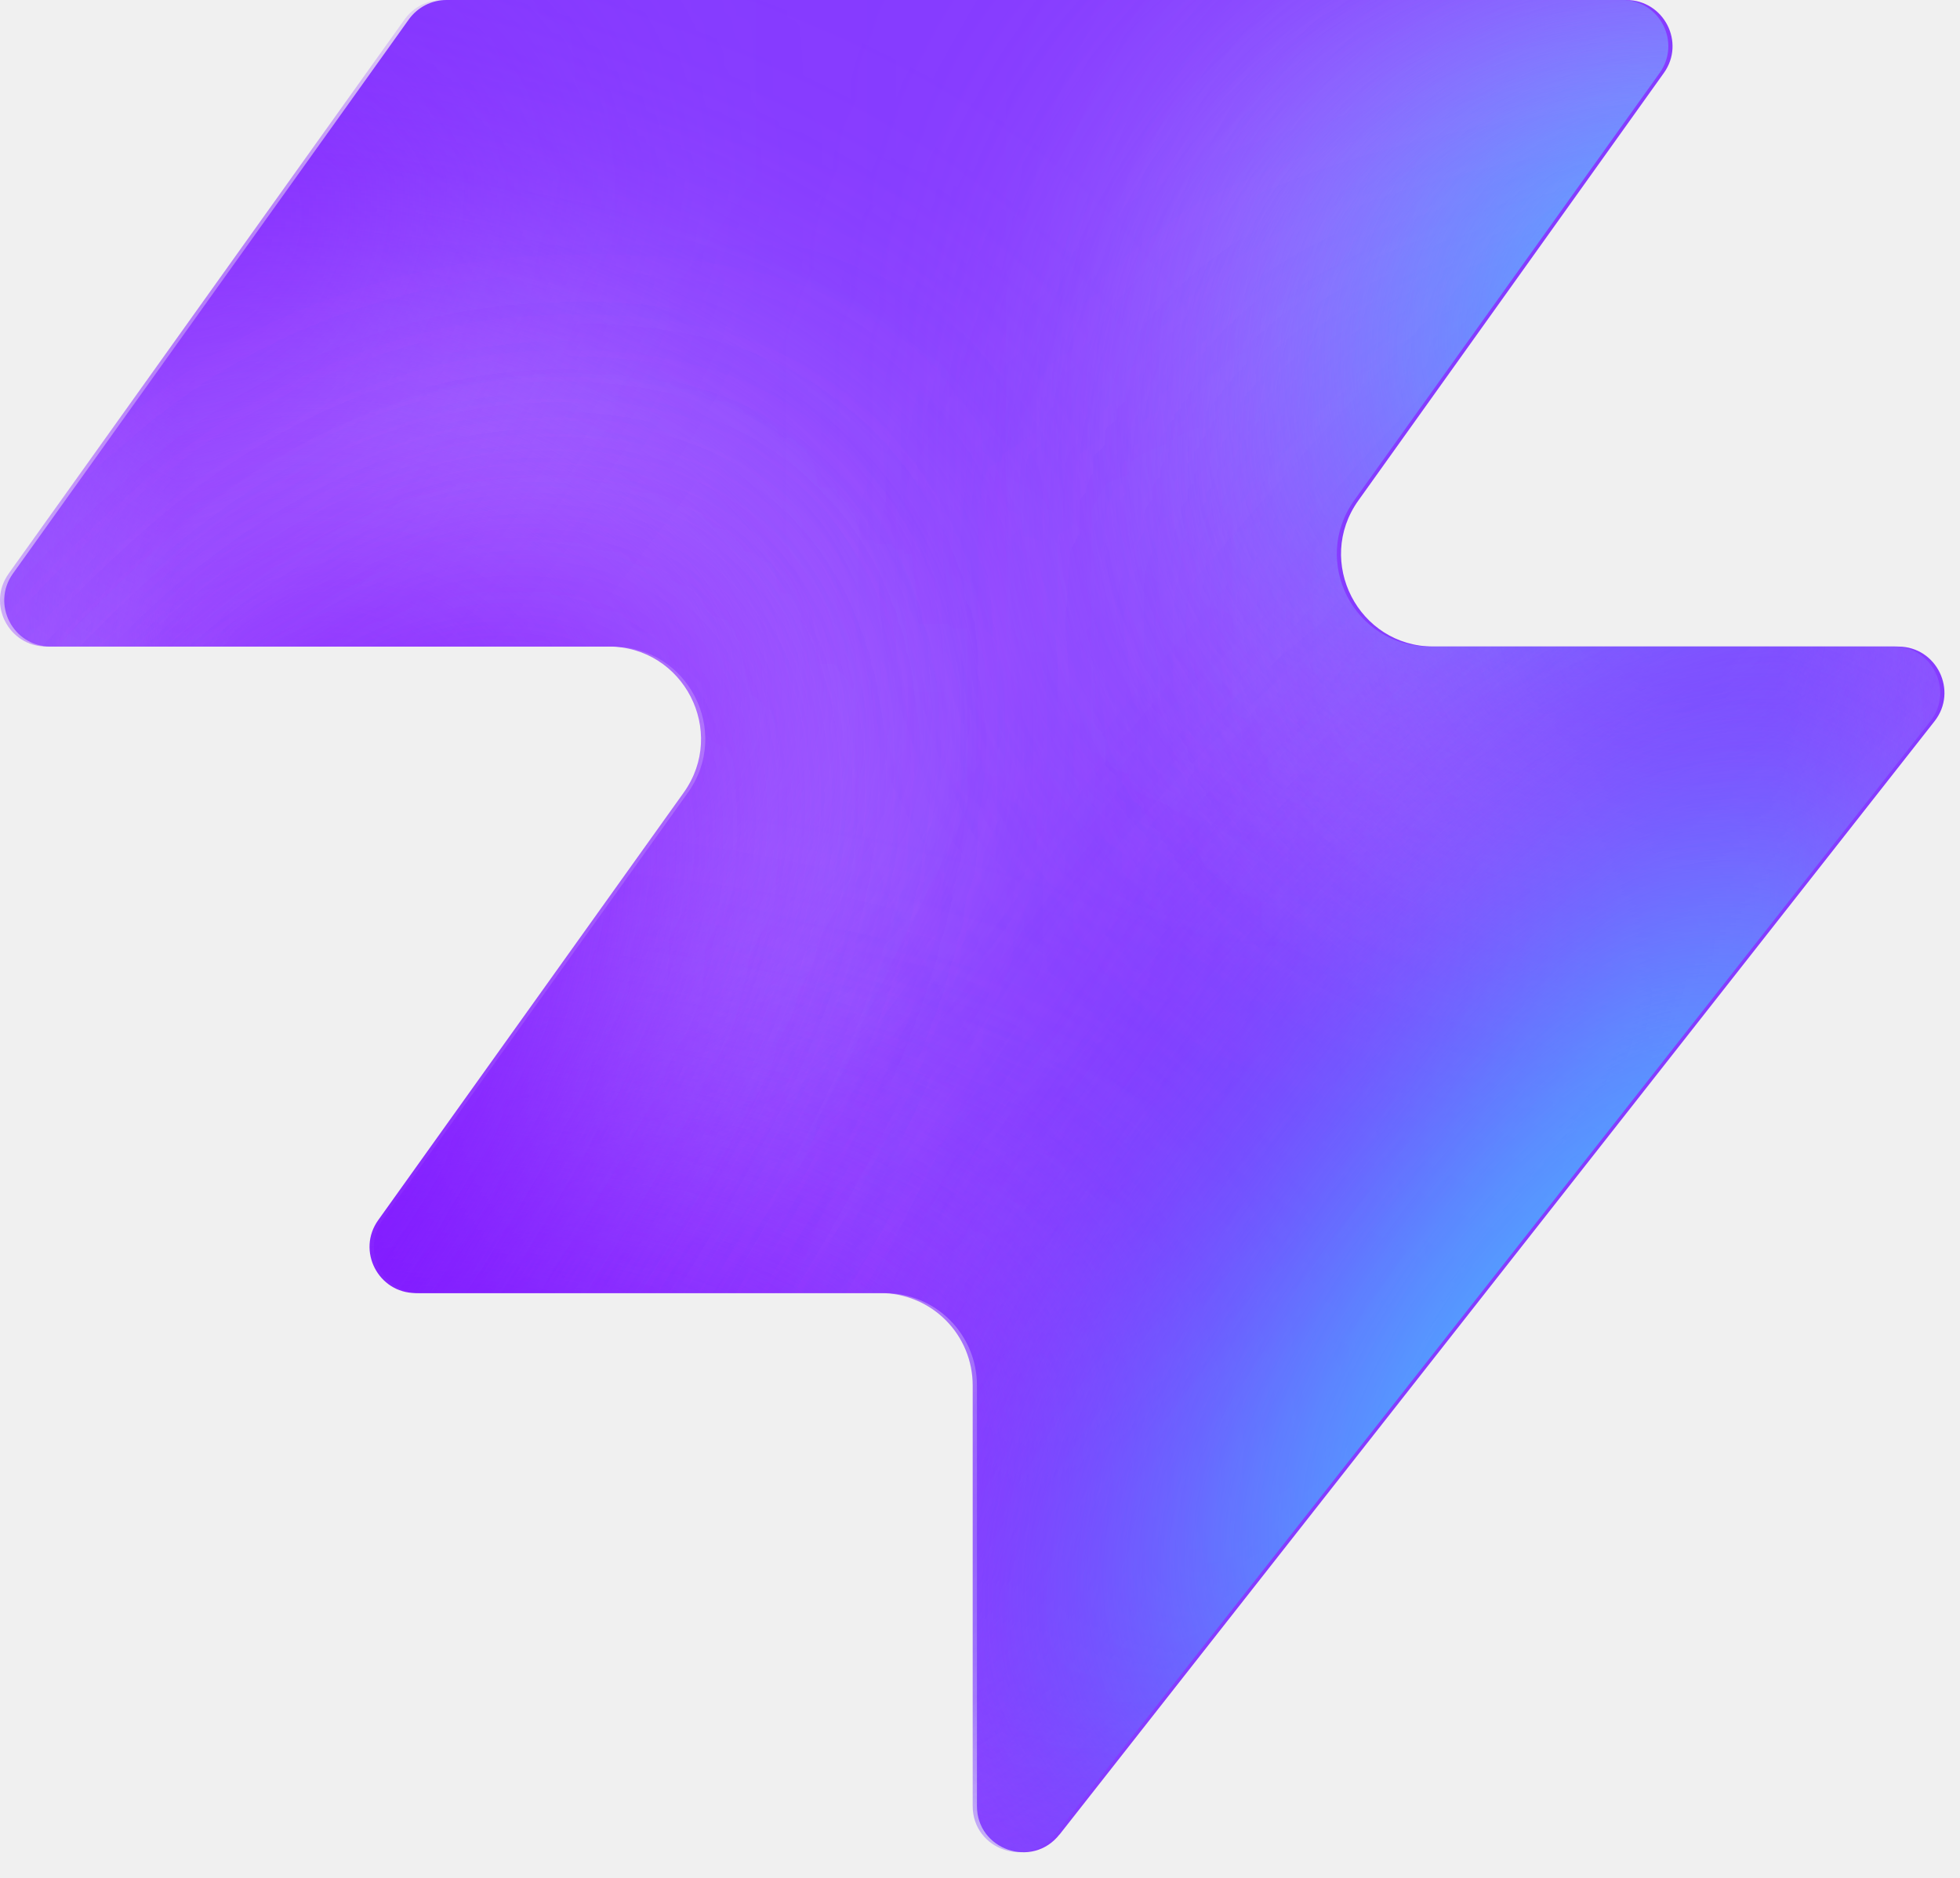
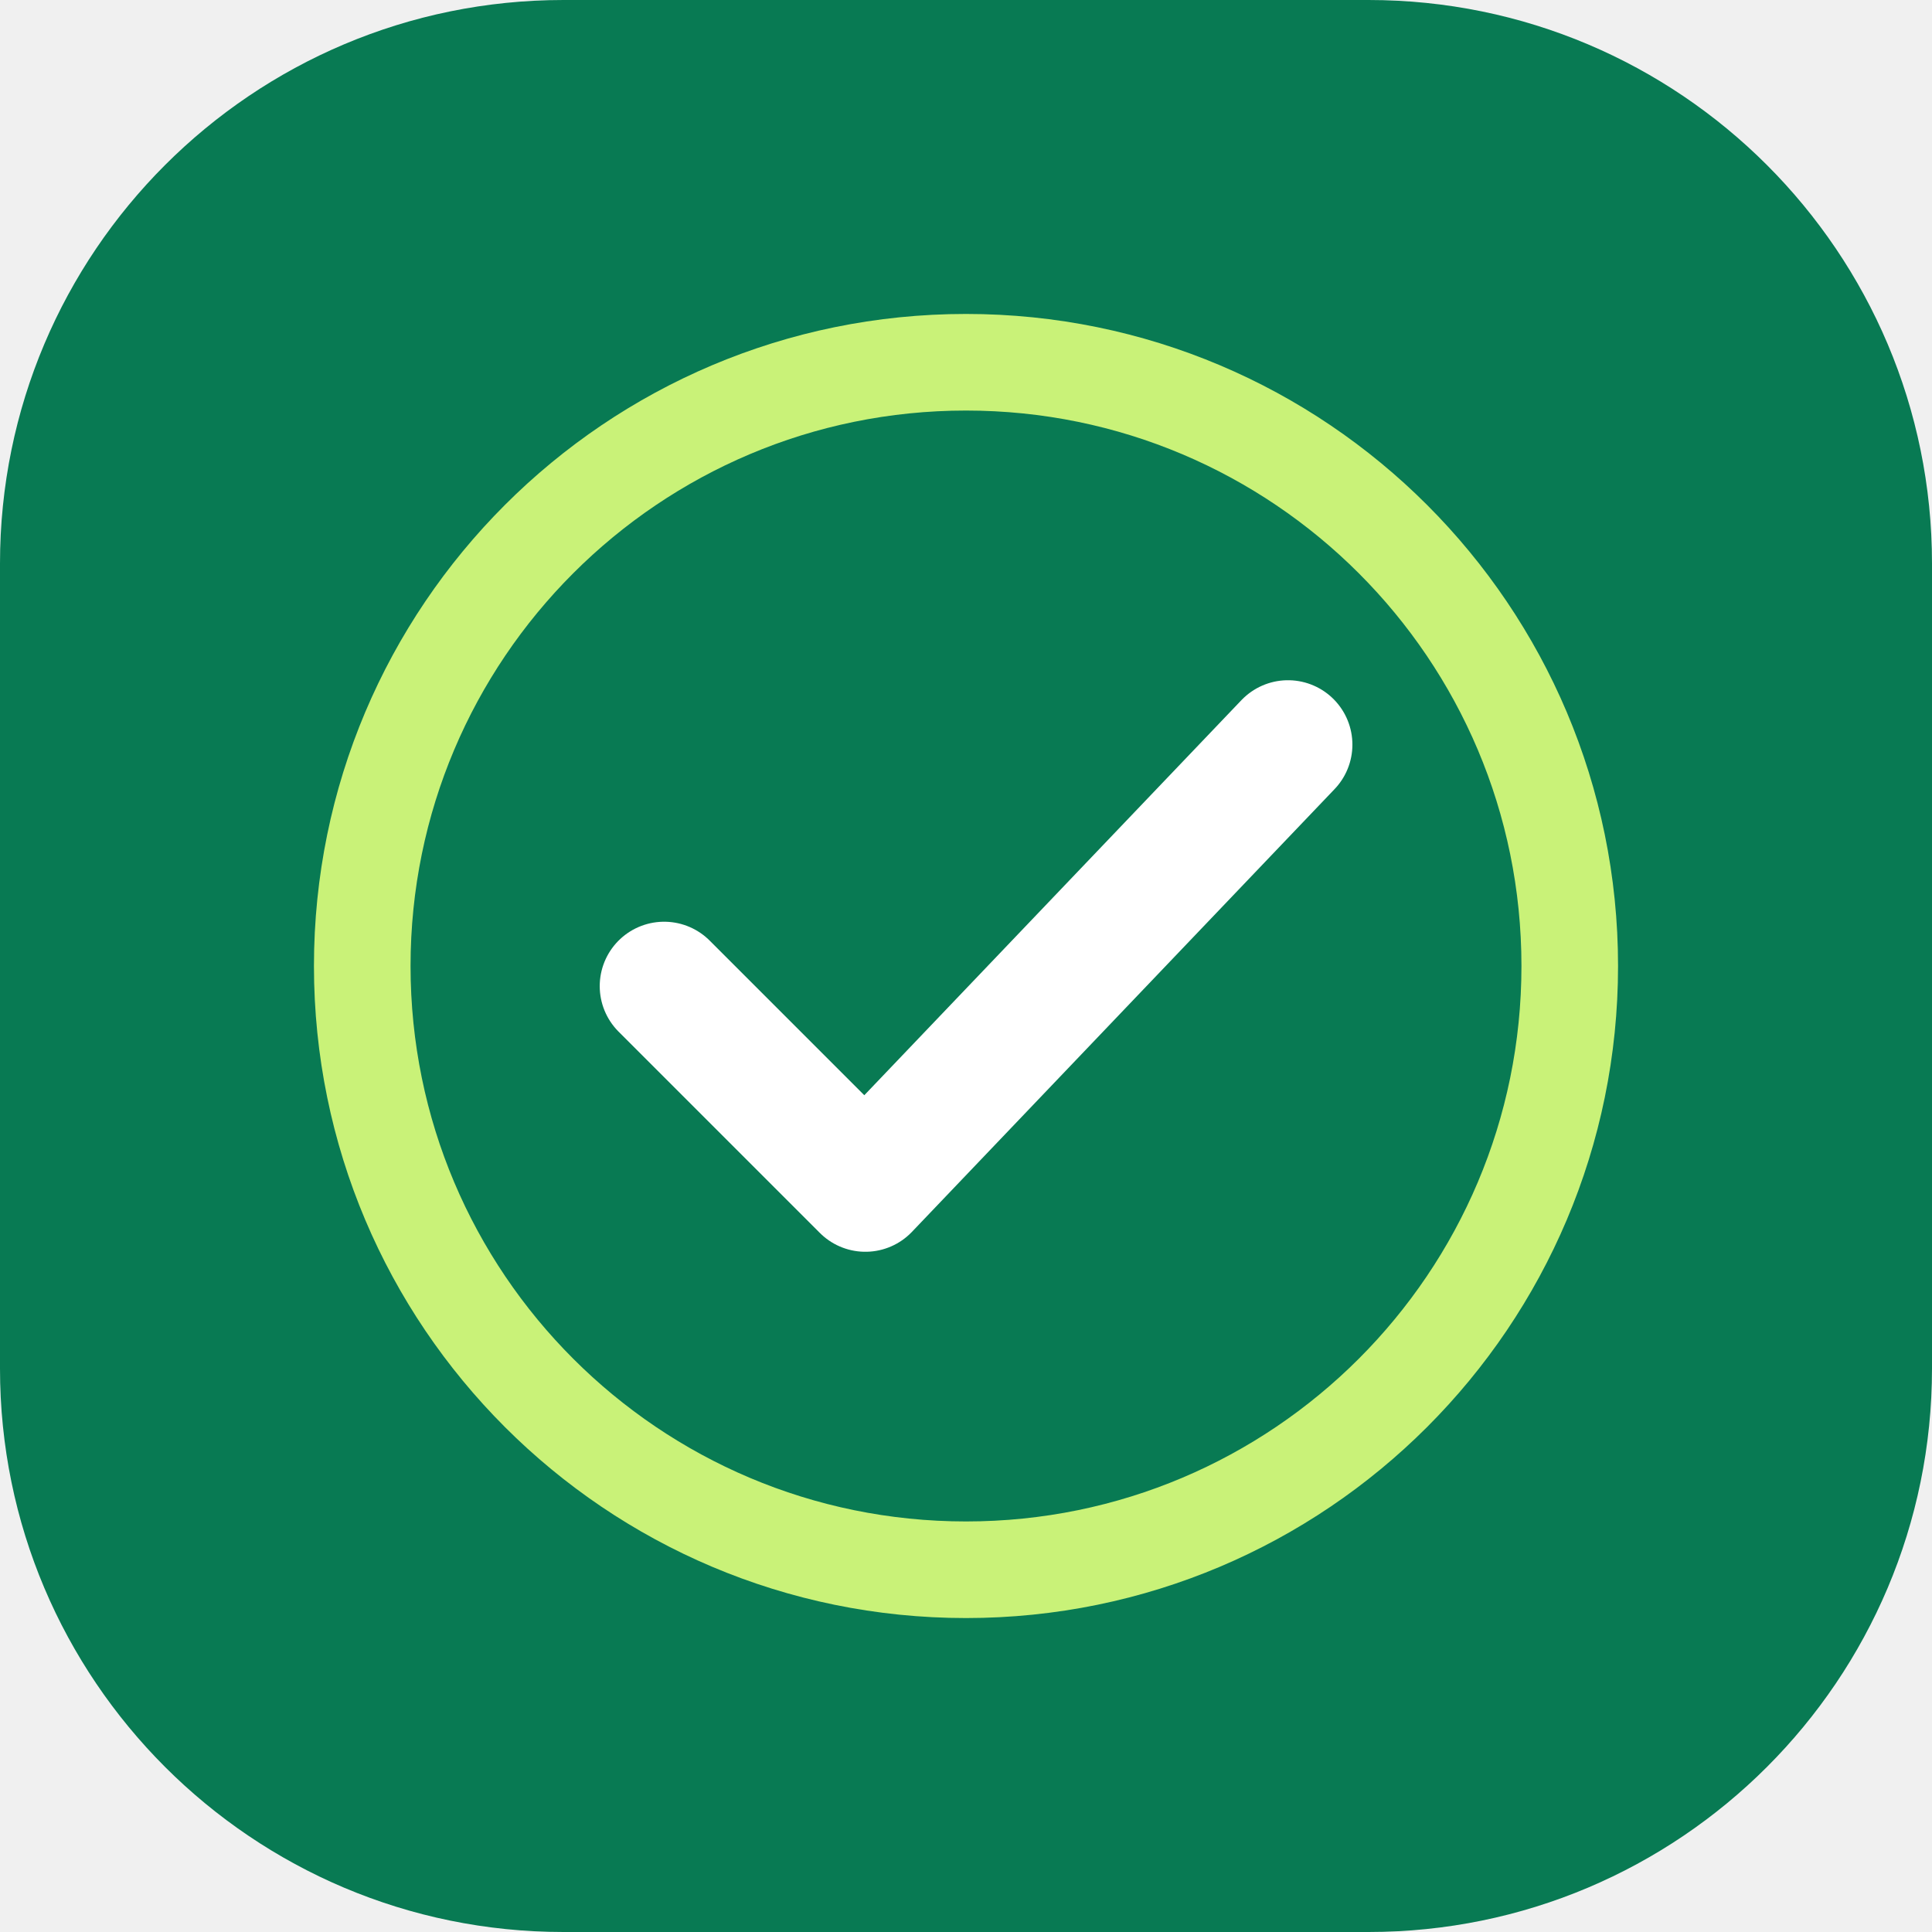
- <svg xmlns="http://www.w3.org/2000/svg" width="48" height="46" fill="none" viewBox="0 0 48 46">
-   <path fill="#863bff" d="M25.946 44.938c-.664.845-2.021.375-2.021-.698V33.937a2.26 2.26 0 0 0-2.262-2.262H10.287c-.92 0-1.456-1.04-.92-1.788l7.48-10.471c1.07-1.497 0-3.578-1.842-3.578H1.237c-.92 0-1.456-1.04-.92-1.788L10.013.474c.214-.297.556-.474.92-.474h28.894c.92 0 1.456 1.04.92 1.788l-7.48 10.471c-1.07 1.498 0 3.579 1.842 3.579h11.377c.943 0 1.473 1.088.89 1.83L25.947 44.94z" style="fill:#863bff;fill:color(display-p3 .525 .23 1);fill-opacity:1" />
-   <mask id="a" width="48" height="46" x="0" y="0" maskUnits="userSpaceOnUse" style="mask-type:alpha">
-     <path fill="#000" d="M25.842 44.938c-.664.844-2.021.375-2.021-.698V33.937a2.26 2.26 0 0 0-2.262-2.262H10.183c-.92 0-1.456-1.04-.92-1.788l7.48-10.471c1.07-1.498 0-3.579-1.842-3.579H1.133c-.92 0-1.456-1.04-.92-1.787L9.91.473c.214-.297.556-.474.92-.474h28.894c.92 0 1.456 1.04.92 1.788l-7.48 10.471c-1.07 1.498 0 3.578 1.842 3.578h11.377c.943 0 1.473 1.088.89 1.832L25.843 44.94z" style="fill:#000;fill-opacity:1" />
-   </mask>
-   <g mask="url(#a)">
-     <g filter="url(#b)">
-       <ellipse cx="5.508" cy="14.704" fill="#ede6ff" rx="5.508" ry="14.704" style="fill:#ede6ff;fill:color(display-p3 .927 .903 1);fill-opacity:1" transform="matrix(.00324 1 1 -.00324 -4.47 31.516)" />
-     </g>
-     <g filter="url(#c)">
-       <ellipse cx="10.399" cy="29.851" fill="#ede6ff" rx="10.399" ry="29.851" style="fill:#ede6ff;fill:color(display-p3 .927 .903 1);fill-opacity:1" transform="matrix(.00324 1 1 -.00324 -39.328 7.883)" />
-     </g>
-     <g filter="url(#d)">
-       <ellipse cx="5.508" cy="30.487" fill="#7e14ff" rx="5.508" ry="30.487" style="fill:#7e14ff;fill:color(display-p3 .492 .077 1);fill-opacity:1" transform="rotate(89.814 -25.913 -14.639)scale(1 -1)" />
-     </g>
-     <g filter="url(#e)">
-       <ellipse cx="5.508" cy="30.599" fill="#7e14ff" rx="5.508" ry="30.599" style="fill:#7e14ff;fill:color(display-p3 .492 .077 1);fill-opacity:1" transform="rotate(89.814 -32.644 -3.334)scale(1 -1)" />
-     </g>
-     <g filter="url(#f)">
-       <ellipse cx="5.508" cy="30.599" fill="#7e14ff" rx="5.508" ry="30.599" style="fill:#7e14ff;fill:color(display-p3 .492 .077 1);fill-opacity:1" transform="matrix(.00324 1 1 -.00324 -34.34 30.47)" />
-     </g>
-     <g filter="url(#g)">
-       <ellipse cx="14.072" cy="22.078" fill="#ede6ff" rx="14.072" ry="22.078" style="fill:#ede6ff;fill:color(display-p3 .927 .903 1);fill-opacity:1" transform="rotate(93.35 24.506 48.493)scale(-1 1)" />
-     </g>
-     <g filter="url(#h)">
-       <ellipse cx="3.47" cy="21.501" fill="#7e14ff" rx="3.47" ry="21.501" style="fill:#7e14ff;fill:color(display-p3 .492 .077 1);fill-opacity:1" transform="rotate(89.009 28.708 47.59)scale(-1 1)" />
-     </g>
-     <g filter="url(#i)">
-       <ellipse cx="3.47" cy="21.501" fill="#7e14ff" rx="3.47" ry="21.501" style="fill:#7e14ff;fill:color(display-p3 .492 .077 1);fill-opacity:1" transform="rotate(89.009 28.708 47.59)scale(-1 1)" />
-     </g>
-     <g filter="url(#j)">
-       <ellipse cx=".387" cy="8.972" fill="#7e14ff" rx="4.407" ry="29.108" style="fill:#7e14ff;fill:color(display-p3 .492 .077 1);fill-opacity:1" transform="rotate(39.51 .387 8.972)" />
-     </g>
-     <g filter="url(#k)">
-       <ellipse cx="47.523" cy="-6.092" fill="#7e14ff" rx="4.407" ry="29.108" style="fill:#7e14ff;fill:color(display-p3 .492 .077 1);fill-opacity:1" transform="rotate(37.892 47.523 -6.092)" />
-     </g>
-     <g filter="url(#l)">
-       <ellipse cx="41.412" cy="6.333" fill="#47bfff" rx="5.971" ry="9.665" style="fill:#47bfff;fill:color(display-p3 .28 .748 1);fill-opacity:1" transform="rotate(37.892 41.412 6.333)" />
-     </g>
-     <g filter="url(#m)">
-       <ellipse cx="-1.879" cy="38.332" fill="#7e14ff" rx="4.407" ry="29.108" style="fill:#7e14ff;fill:color(display-p3 .492 .077 1);fill-opacity:1" transform="rotate(37.892 -1.88 38.332)" />
-     </g>
-     <g filter="url(#n)">
-       <ellipse cx="-1.879" cy="38.332" fill="#7e14ff" rx="4.407" ry="29.108" style="fill:#7e14ff;fill:color(display-p3 .492 .077 1);fill-opacity:1" transform="rotate(37.892 -1.88 38.332)" />
-     </g>
-     <g filter="url(#o)">
-       <ellipse cx="35.651" cy="29.907" fill="#7e14ff" rx="4.407" ry="29.108" style="fill:#7e14ff;fill:color(display-p3 .492 .077 1);fill-opacity:1" transform="rotate(37.892 35.651 29.907)" />
-     </g>
-     <g filter="url(#p)">
-       <ellipse cx="38.418" cy="32.4" fill="#47bfff" rx="5.971" ry="15.297" style="fill:#47bfff;fill:color(display-p3 .28 .748 1);fill-opacity:1" transform="rotate(37.892 38.418 32.4)" />
-     </g>
-   </g>
-   <defs>
-     <filter id="b" width="60.045" height="41.654" x="-19.77" y="16.149" color-interpolation-filters="sRGB" filterUnits="userSpaceOnUse">
-       <feFlood flood-opacity="0" result="BackgroundImageFix" />
-       <feBlend in="SourceGraphic" in2="BackgroundImageFix" result="shape" />
-       <feGaussianBlur result="effect1_foregroundBlur_2002_17158" stdDeviation="7.659" />
-     </filter>
-     <filter id="c" width="90.34" height="51.437" x="-54.613" y="-7.533" color-interpolation-filters="sRGB" filterUnits="userSpaceOnUse">
-       <feFlood flood-opacity="0" result="BackgroundImageFix" />
-       <feBlend in="SourceGraphic" in2="BackgroundImageFix" result="shape" />
-       <feGaussianBlur result="effect1_foregroundBlur_2002_17158" stdDeviation="7.659" />
-     </filter>
-     <filter id="d" width="79.355" height="29.4" x="-49.64" y="2.03" color-interpolation-filters="sRGB" filterUnits="userSpaceOnUse">
-       <feFlood flood-opacity="0" result="BackgroundImageFix" />
-       <feBlend in="SourceGraphic" in2="BackgroundImageFix" result="shape" />
-       <feGaussianBlur result="effect1_foregroundBlur_2002_17158" stdDeviation="4.596" />
-     </filter>
-     <filter id="e" width="79.579" height="29.4" x="-45.045" y="20.029" color-interpolation-filters="sRGB" filterUnits="userSpaceOnUse">
-       <feFlood flood-opacity="0" result="BackgroundImageFix" />
-       <feBlend in="SourceGraphic" in2="BackgroundImageFix" result="shape" />
-       <feGaussianBlur result="effect1_foregroundBlur_2002_17158" stdDeviation="4.596" />
-     </filter>
-     <filter id="f" width="79.579" height="29.4" x="-43.513" y="21.178" color-interpolation-filters="sRGB" filterUnits="userSpaceOnUse">
-       <feFlood flood-opacity="0" result="BackgroundImageFix" />
-       <feBlend in="SourceGraphic" in2="BackgroundImageFix" result="shape" />
-       <feGaussianBlur result="effect1_foregroundBlur_2002_17158" stdDeviation="4.596" />
-     </filter>
-     <filter id="g" width="74.749" height="58.852" x="15.756" y="-17.901" color-interpolation-filters="sRGB" filterUnits="userSpaceOnUse">
-       <feFlood flood-opacity="0" result="BackgroundImageFix" />
-       <feBlend in="SourceGraphic" in2="BackgroundImageFix" result="shape" />
-       <feGaussianBlur result="effect1_foregroundBlur_2002_17158" stdDeviation="7.659" />
-     </filter>
-     <filter id="h" width="61.377" height="25.362" x="23.548" y="2.284" color-interpolation-filters="sRGB" filterUnits="userSpaceOnUse">
-       <feFlood flood-opacity="0" result="BackgroundImageFix" />
-       <feBlend in="SourceGraphic" in2="BackgroundImageFix" result="shape" />
-       <feGaussianBlur result="effect1_foregroundBlur_2002_17158" stdDeviation="4.596" />
-     </filter>
-     <filter id="i" width="61.377" height="25.362" x="23.548" y="2.284" color-interpolation-filters="sRGB" filterUnits="userSpaceOnUse">
-       <feFlood flood-opacity="0" result="BackgroundImageFix" />
-       <feBlend in="SourceGraphic" in2="BackgroundImageFix" result="shape" />
-       <feGaussianBlur result="effect1_foregroundBlur_2002_17158" stdDeviation="4.596" />
-     </filter>
-     <filter id="j" width="56.045" height="63.649" x="-27.636" y="-22.853" color-interpolation-filters="sRGB" filterUnits="userSpaceOnUse">
-       <feFlood flood-opacity="0" result="BackgroundImageFix" />
-       <feBlend in="SourceGraphic" in2="BackgroundImageFix" result="shape" />
-       <feGaussianBlur result="effect1_foregroundBlur_2002_17158" stdDeviation="4.596" />
-     </filter>
-     <filter id="k" width="54.814" height="64.646" x="20.116" y="-38.415" color-interpolation-filters="sRGB" filterUnits="userSpaceOnUse">
-       <feFlood flood-opacity="0" result="BackgroundImageFix" />
-       <feBlend in="SourceGraphic" in2="BackgroundImageFix" result="shape" />
-       <feGaussianBlur result="effect1_foregroundBlur_2002_17158" stdDeviation="4.596" />
-     </filter>
-     <filter id="l" width="33.541" height="35.313" x="24.641" y="-11.323" color-interpolation-filters="sRGB" filterUnits="userSpaceOnUse">
-       <feFlood flood-opacity="0" result="BackgroundImageFix" />
-       <feBlend in="SourceGraphic" in2="BackgroundImageFix" result="shape" />
-       <feGaussianBlur result="effect1_foregroundBlur_2002_17158" stdDeviation="4.596" />
-     </filter>
-     <filter id="m" width="54.814" height="64.646" x="-29.286" y="6.009" color-interpolation-filters="sRGB" filterUnits="userSpaceOnUse">
-       <feFlood flood-opacity="0" result="BackgroundImageFix" />
-       <feBlend in="SourceGraphic" in2="BackgroundImageFix" result="shape" />
-       <feGaussianBlur result="effect1_foregroundBlur_2002_17158" stdDeviation="4.596" />
-     </filter>
-     <filter id="n" width="54.814" height="64.646" x="-29.286" y="6.009" color-interpolation-filters="sRGB" filterUnits="userSpaceOnUse">
-       <feFlood flood-opacity="0" result="BackgroundImageFix" />
-       <feBlend in="SourceGraphic" in2="BackgroundImageFix" result="shape" />
-       <feGaussianBlur result="effect1_foregroundBlur_2002_17158" stdDeviation="4.596" />
-     </filter>
-     <filter id="o" width="54.814" height="64.646" x="8.244" y="-2.416" color-interpolation-filters="sRGB" filterUnits="userSpaceOnUse">
-       <feFlood flood-opacity="0" result="BackgroundImageFix" />
-       <feBlend in="SourceGraphic" in2="BackgroundImageFix" result="shape" />
-       <feGaussianBlur result="effect1_foregroundBlur_2002_17158" stdDeviation="4.596" />
-     </filter>
-     <filter id="p" width="39.409" height="43.623" x="18.713" y="10.588" color-interpolation-filters="sRGB" filterUnits="userSpaceOnUse">
-       <feFlood flood-opacity="0" result="BackgroundImageFix" />
-       <feBlend in="SourceGraphic" in2="BackgroundImageFix" result="shape" />
-       <feGaussianBlur result="effect1_foregroundBlur_2002_17158" stdDeviation="4.596" />
-     </filter>
-   </defs>
+ <svg xmlns="http://www.w3.org/2000/svg" viewBox="0 0 48 48">
+   <rect width="48" height="48" rx="14" fill="#087a53" />
+   <circle cx="24" cy="24" r="15" fill="none" stroke="#c9f278" stroke-width="2.4" />
+   <path d="m16.5 24.5 5 5L32 18.5" fill="none" stroke="#fff" stroke-width="3.2" stroke-linecap="round" stroke-linejoin="round" />
</svg>
